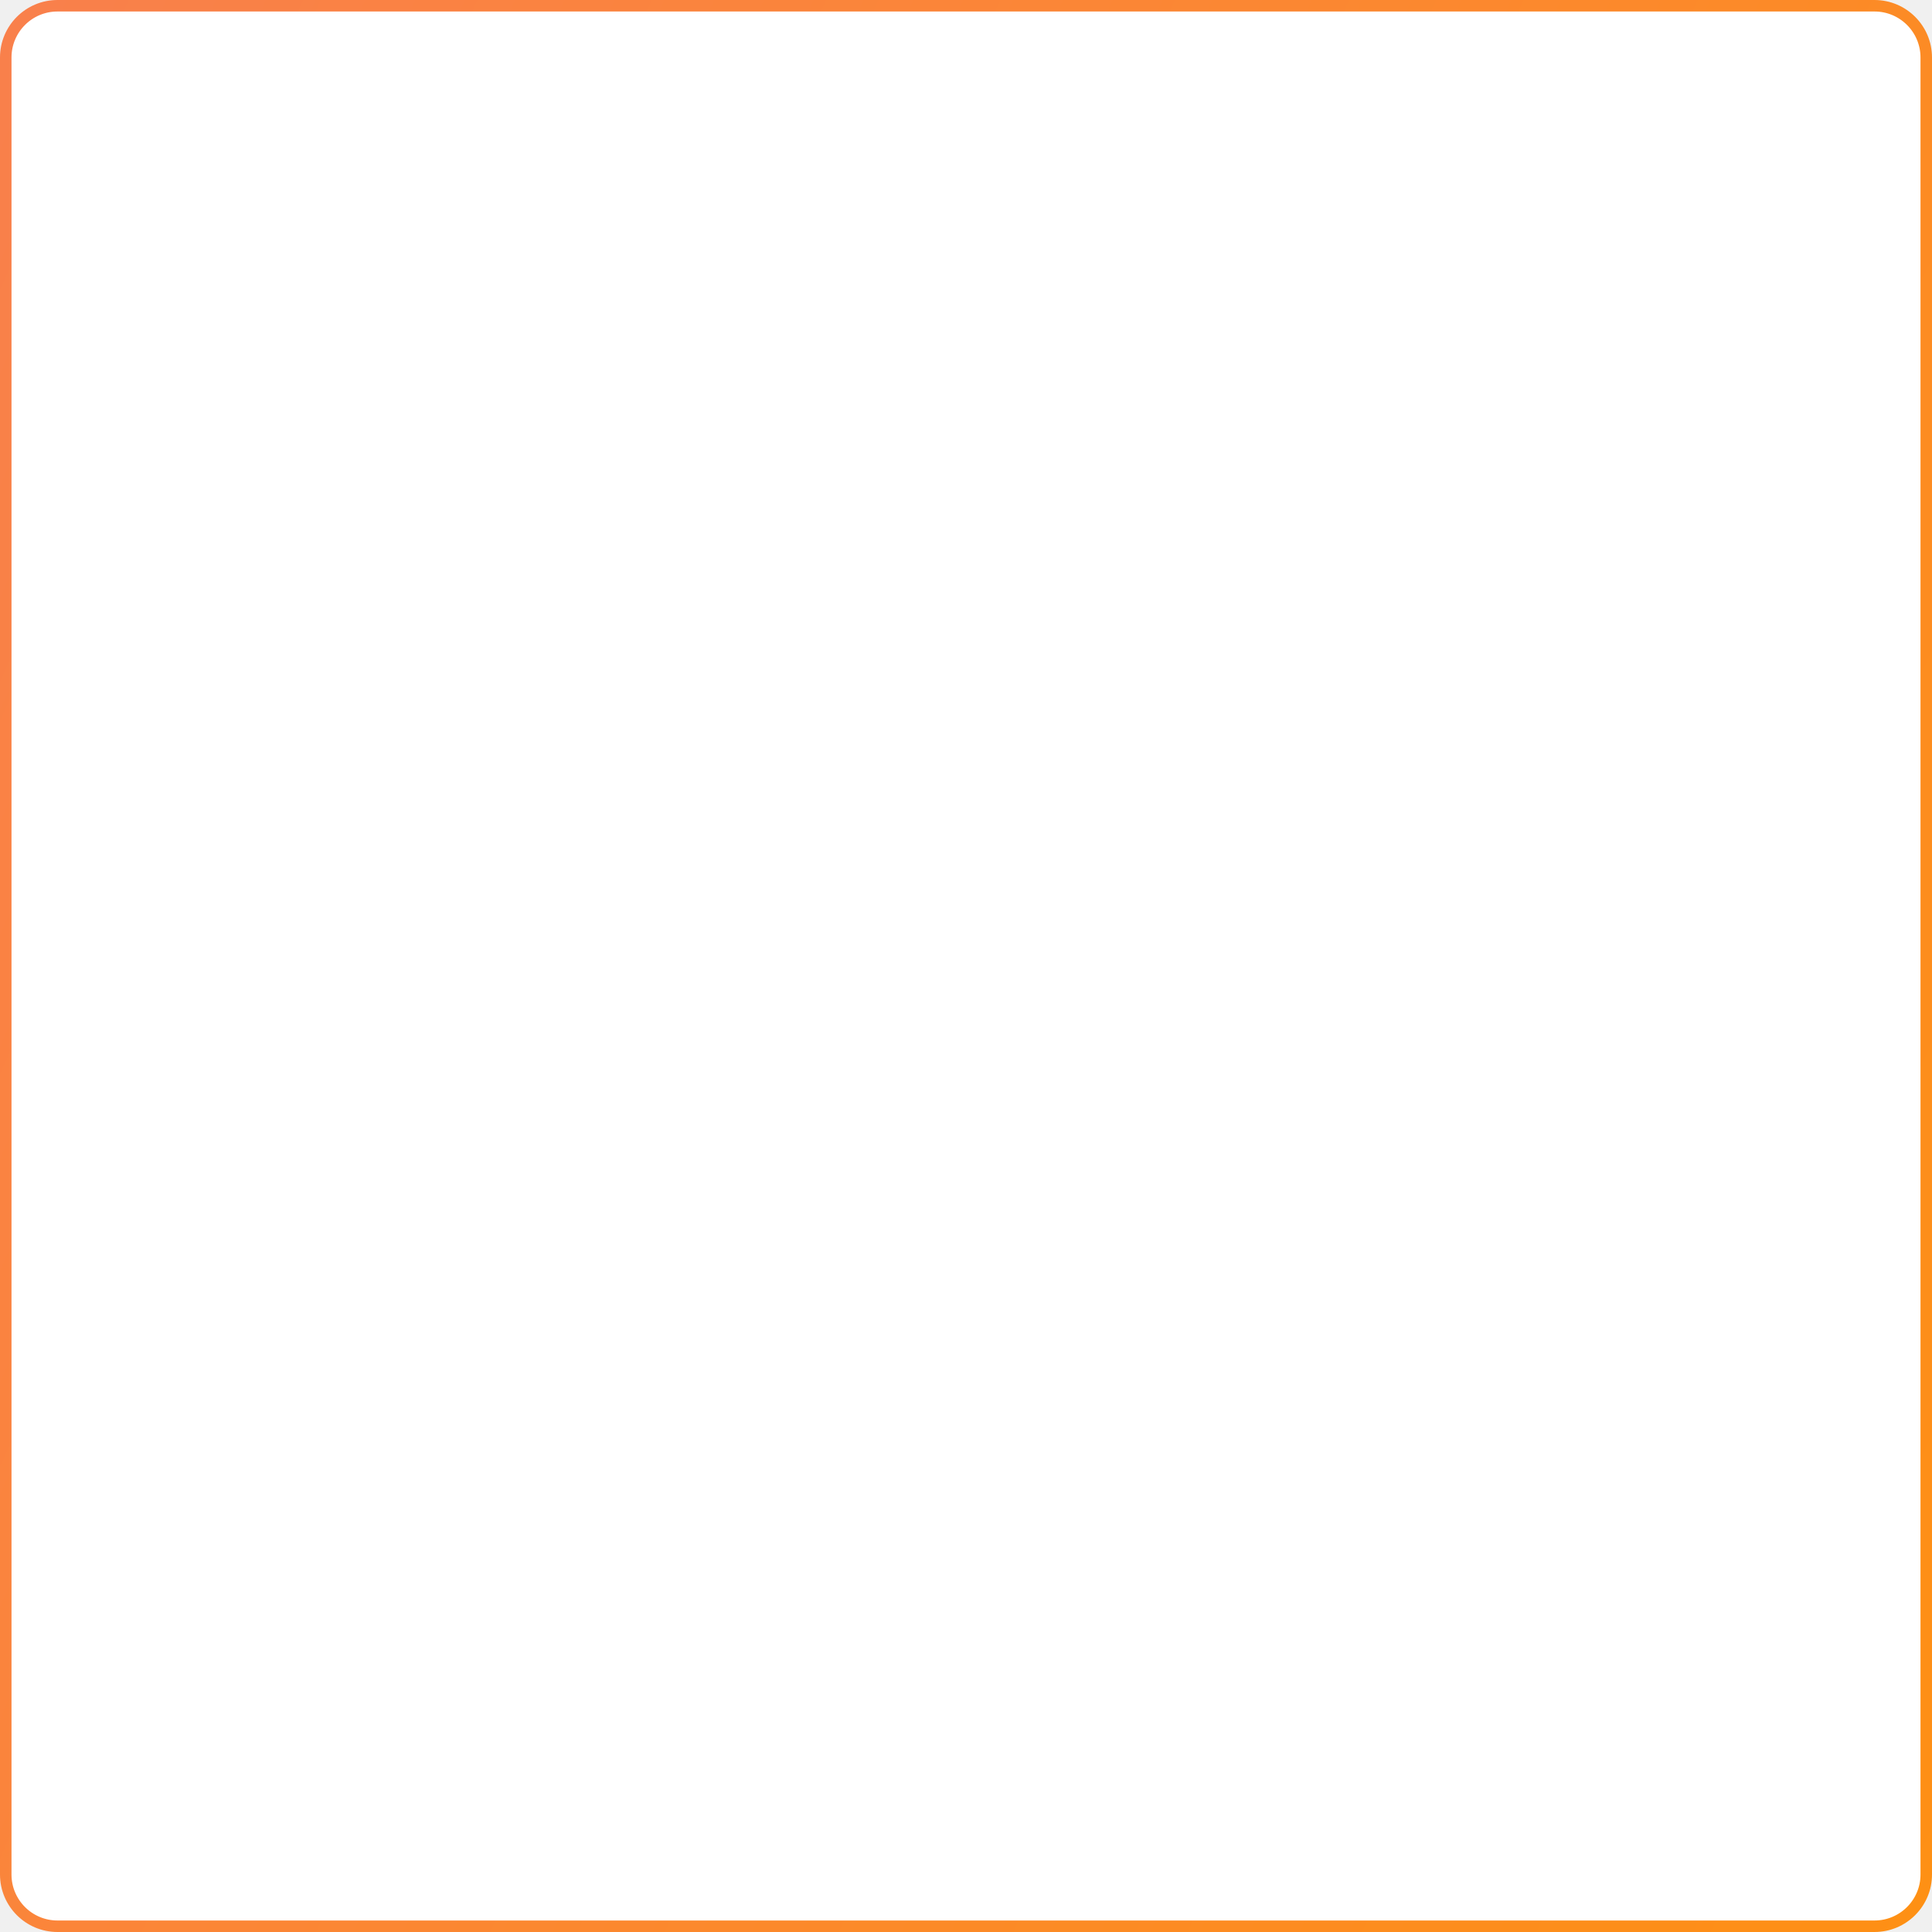
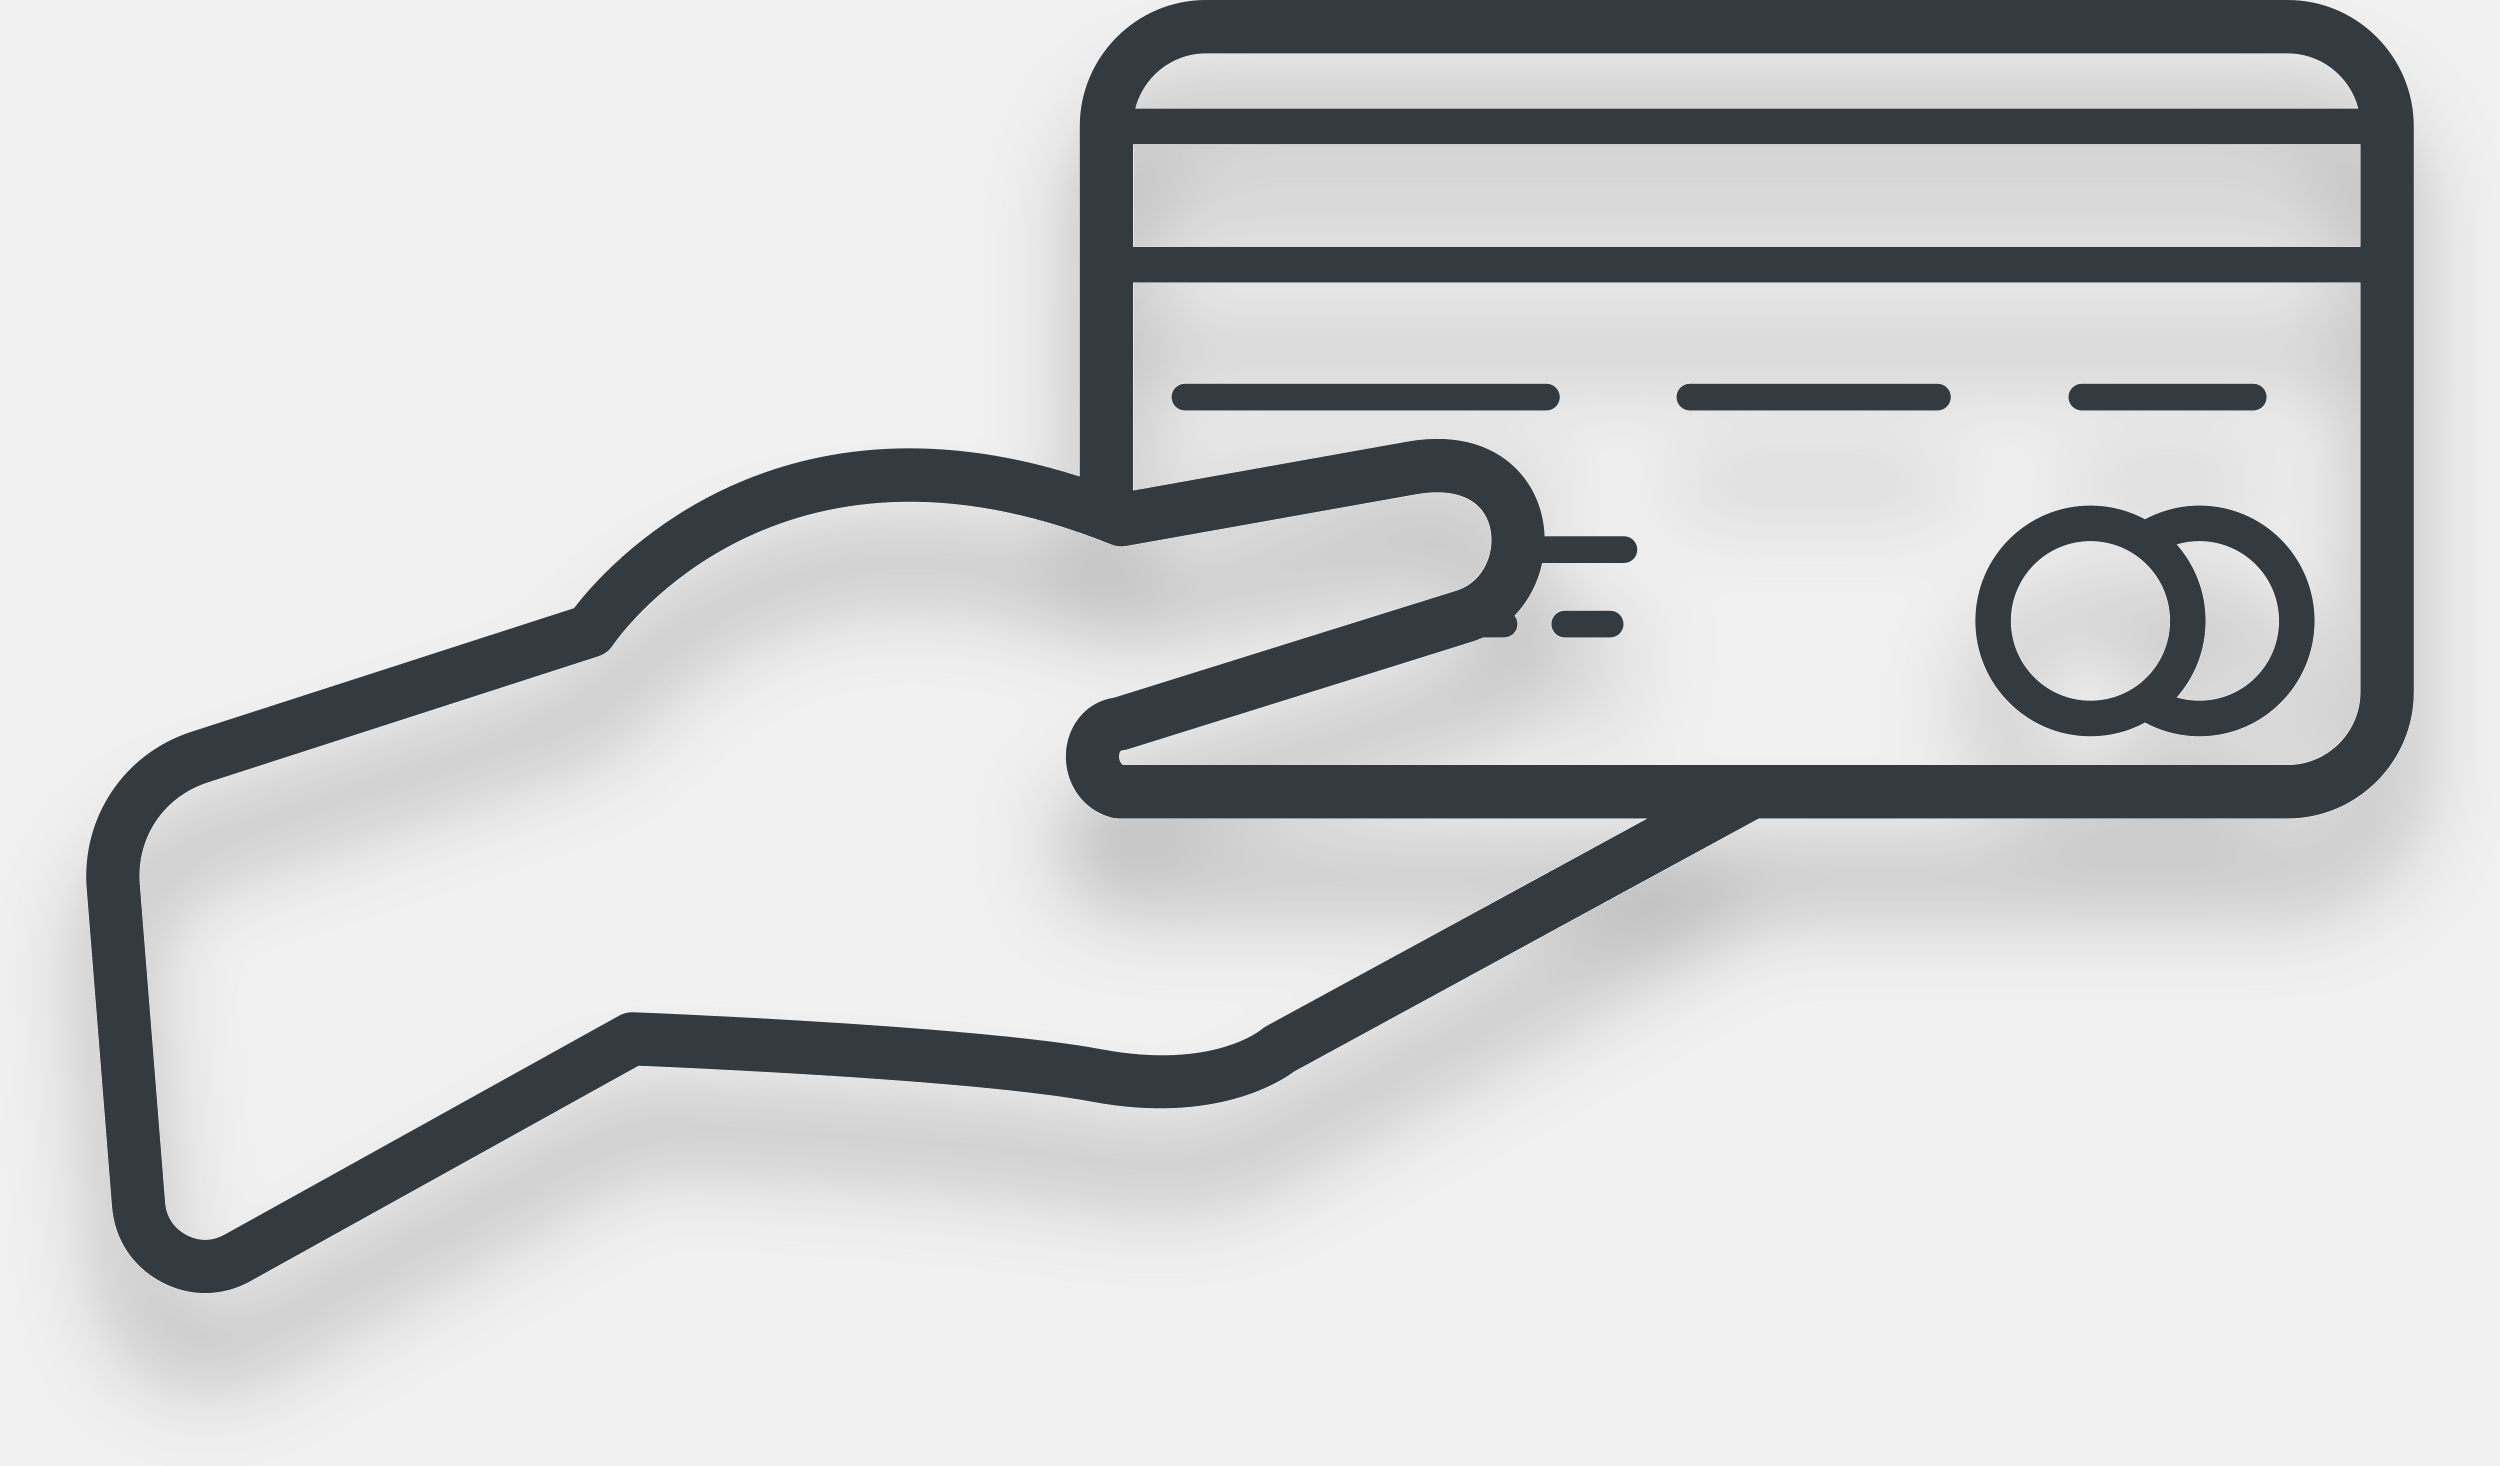
- <svg xmlns="http://www.w3.org/2000/svg" width="168" height="168" viewBox="0 0 168 168" fill="none">
-   <rect x="0.5" y="0.5" width="167" height="167" rx="4.5" fill="white" stroke="url(#paint0_linear_50701_133)" />
+ <svg xmlns="http://www.w3.org/2000/svg" width="116" height="68" viewBox="0 0 116 68" fill="none">
+   <g filter="url(#filter0_d_50701_134)">
+     <path d="M50.973 25.033C50.918 25.016 50.865 24.996 50.814 24.972C35.544 19.236 28.435 29.939 28.414 29.97C28.264 30.189 28.043 30.362 27.771 30.449L9.641 36.305C8.616 36.637 7.783 37.282 7.229 38.112C6.677 38.939 6.4 39.958 6.487 41.039L7.662 55.798C7.689 56.129 7.788 56.427 7.95 56.676C8.114 56.927 8.347 57.138 8.638 57.296C8.933 57.454 9.238 57.533 9.535 57.531C9.827 57.529 10.13 57.446 10.427 57.281L10.427 57.283L28.72 47.13C28.913 47.02 29.137 46.96 29.375 46.968C29.42 46.97 45.215 47.58 51.109 48.687C56.34 49.67 58.558 47.745 58.565 47.74L58.566 47.742C58.628 47.691 58.695 47.644 58.768 47.605L76.447 37.976L51.878 37.976V37.972C51.77 37.972 51.66 37.958 51.55 37.927C50.62 37.668 50.002 37.032 49.689 36.278C49.506 35.839 49.431 35.359 49.463 34.896C49.495 34.419 49.642 33.947 49.902 33.54C50.283 32.94 50.885 32.495 51.698 32.371L67.58 27.407C68.447 27.136 68.988 26.398 69.152 25.588C69.226 25.224 69.224 24.845 69.141 24.487C69.065 24.158 68.917 23.848 68.692 23.592C68.172 23 67.198 22.668 65.689 22.938L52.237 25.337V25.335C52.018 25.374 51.787 25.354 51.566 25.265C51.366 25.184 51.169 25.108 50.973 25.033ZM50.1 22.111L50.1 5.864C50.1 4.25 50.758 2.784 51.818 1.722C52.878 0.659 54.341 0 55.951 0L106.149 0C107.76 0 109.222 0.659 110.282 1.722C111.342 2.784 112 4.25 112 5.864V32.112C112 33.726 111.342 35.192 110.282 36.254C109.222 37.316 107.76 37.976 106.149 37.976L81.608 37.976L60.047 49.718C59.467 50.156 56.387 52.195 50.655 51.118C45.416 50.133 31.928 49.545 29.627 49.451L11.614 59.448L11.615 59.45C10.962 59.812 10.259 59.995 9.544 60C8.835 60.005 8.13 59.829 7.47 59.474C6.805 59.117 6.269 58.625 5.882 58.031C5.494 57.435 5.259 56.744 5.198 55.992L4.023 41.233C3.892 39.588 4.323 38.023 5.181 36.737C6.036 35.455 7.317 34.46 8.887 33.952L26.634 28.22C28.09 26.314 35.75 17.525 50.1 22.111ZM81.293 35.497H81.304L106.149 35.497C107.076 35.497 107.921 35.115 108.534 34.501C109.146 33.888 109.527 33.041 109.527 32.112V13.107L52.574 13.107L52.574 22.761L65.263 20.497C67.752 20.053 69.499 20.761 70.546 21.956C71.049 22.529 71.38 23.212 71.547 23.935C71.619 24.245 71.659 24.562 71.669 24.882H75.352C75.693 24.882 75.97 25.16 75.97 25.502C75.97 25.844 75.693 26.122 75.352 26.122H71.557C71.365 27.027 70.931 27.888 70.272 28.568C70.359 28.674 70.41 28.81 70.41 28.958C70.41 29.3 70.133 29.578 69.792 29.578H68.824C68.661 29.65 68.491 29.715 68.314 29.77L52.339 34.763C52.247 34.792 52.155 34.809 52.063 34.816C52.021 34.825 51.993 34.843 51.979 34.866C51.949 34.913 51.932 34.981 51.926 35.06C51.92 35.153 51.934 35.246 51.969 35.329C51.996 35.396 52.041 35.455 52.102 35.497L81.293 35.497ZM96.998 23.457C97.913 23.457 98.775 23.687 99.528 24.094C99.831 23.931 100.154 23.796 100.493 23.693C100.993 23.539 101.518 23.457 102.054 23.457C103.529 23.457 104.864 24.056 105.831 25.025C106.797 25.994 107.396 27.332 107.396 28.81C107.396 30.288 106.797 31.627 105.831 32.596C104.864 33.565 103.529 34.165 102.054 34.165C101.518 34.165 100.993 34.082 100.493 33.929C100.154 33.825 99.831 33.69 99.528 33.528C98.775 33.934 97.913 34.165 96.998 34.165C95.523 34.165 94.188 33.565 93.221 32.596C92.254 31.628 91.656 30.289 91.656 28.811C91.656 27.332 92.254 25.994 93.221 25.025C94.188 24.056 95.523 23.457 96.998 23.457ZM100.996 25.26C101.832 26.205 102.34 27.448 102.34 28.811C102.34 30.173 101.832 31.416 100.996 32.362C101.325 32.459 101.679 32.512 102.054 32.512C103.074 32.512 103.997 32.098 104.665 31.428C105.333 30.758 105.747 29.833 105.747 28.81C105.747 27.788 105.333 26.863 104.665 26.193C103.997 25.524 103.074 25.109 102.054 25.109C101.679 25.109 101.325 25.162 100.996 25.26ZM99.61 26.193C98.942 25.524 98.018 25.109 96.998 25.109C95.978 25.109 95.055 25.524 94.387 26.193C93.719 26.863 93.305 27.788 93.305 28.811C93.305 29.833 93.719 30.758 94.387 31.428C95.055 32.098 95.978 32.512 96.998 32.512C98.018 32.512 98.942 32.098 99.61 31.428C100.278 30.758 100.691 29.833 100.691 28.811C100.691 27.788 100.278 26.863 99.61 26.193ZM72.604 29.578C72.263 29.578 71.986 29.3 71.986 28.958C71.986 28.616 72.263 28.338 72.604 28.338H74.714C75.055 28.338 75.332 28.616 75.332 28.958C75.332 29.3 75.055 29.578 74.714 29.578H72.604ZM96.594 19.046C96.252 19.046 95.976 18.768 95.976 18.426C95.976 18.084 96.252 17.806 96.594 17.806L104.553 17.806C104.895 17.806 105.171 18.084 105.171 18.426C105.171 18.768 104.895 19.046 104.553 19.046L96.594 19.046ZM78.408 19.046C78.067 19.046 77.79 18.768 77.79 18.426C77.79 18.084 78.067 17.806 78.408 17.806L89.901 17.806C90.242 17.806 90.519 18.084 90.519 18.426C90.519 18.768 90.242 19.046 89.901 19.046L78.408 19.046ZM54.979 19.046C54.637 19.046 54.36 18.768 54.36 18.426C54.36 18.084 54.637 17.806 54.979 17.806L71.756 17.806C72.098 17.806 72.375 18.084 72.375 18.426C72.375 18.768 72.098 19.046 71.756 19.046L54.979 19.046ZM109.527 11.454V6.69L52.574 6.69V11.454L109.527 11.454ZM109.424 5.038C109.272 4.438 108.959 3.9 108.534 3.474C107.921 2.86 107.076 2.479 106.149 2.479L55.951 2.479C55.024 2.479 54.179 2.86 53.567 3.474C53.142 3.9 52.829 4.438 52.676 5.038L109.424 5.038Z" fill="#333B41" />
+   </g>
  <defs>
-     <linearGradient id="paint0_linear_50701_133" x1="-7.443" y1="24.889" x2="195.1" y2="114.913" gradientUnits="userSpaceOnUse">
-       <stop stop-color="#F9804B" />
-       <stop offset="1" stop-color="#FE9013" />
-     </linearGradient>
+     <filter id="filter0_d_50701_134" x="0" y="0" width="116" height="68" filterUnits="userSpaceOnUse" color-interpolation-filters="sRGB">
+       <feFlood flood-opacity="0" result="BackgroundImageFix" />
+       <feColorMatrix in="SourceAlpha" type="matrix" values="0 0 0 0 0 0 0 0 0 0 0 0 0 0 0 0 0 0 127 0" result="hardAlpha" />
+       <feOffset dy="4" />
+       <feGaussianBlur stdDeviation="2" />
+       <feComposite in2="hardAlpha" operator="out" />
+       <feColorMatrix type="matrix" values="0 0 0 0 0 0 0 0 0 0 0 0 0 0 0 0 0 0 0.25 0" />
+       <feBlend mode="normal" in2="BackgroundImageFix" result="effect1_dropShadow_50701_134" />
+       <feBlend mode="normal" in="SourceGraphic" in2="effect1_dropShadow_50701_134" result="shape" />
+     </filter>
  </defs>
</svg>
